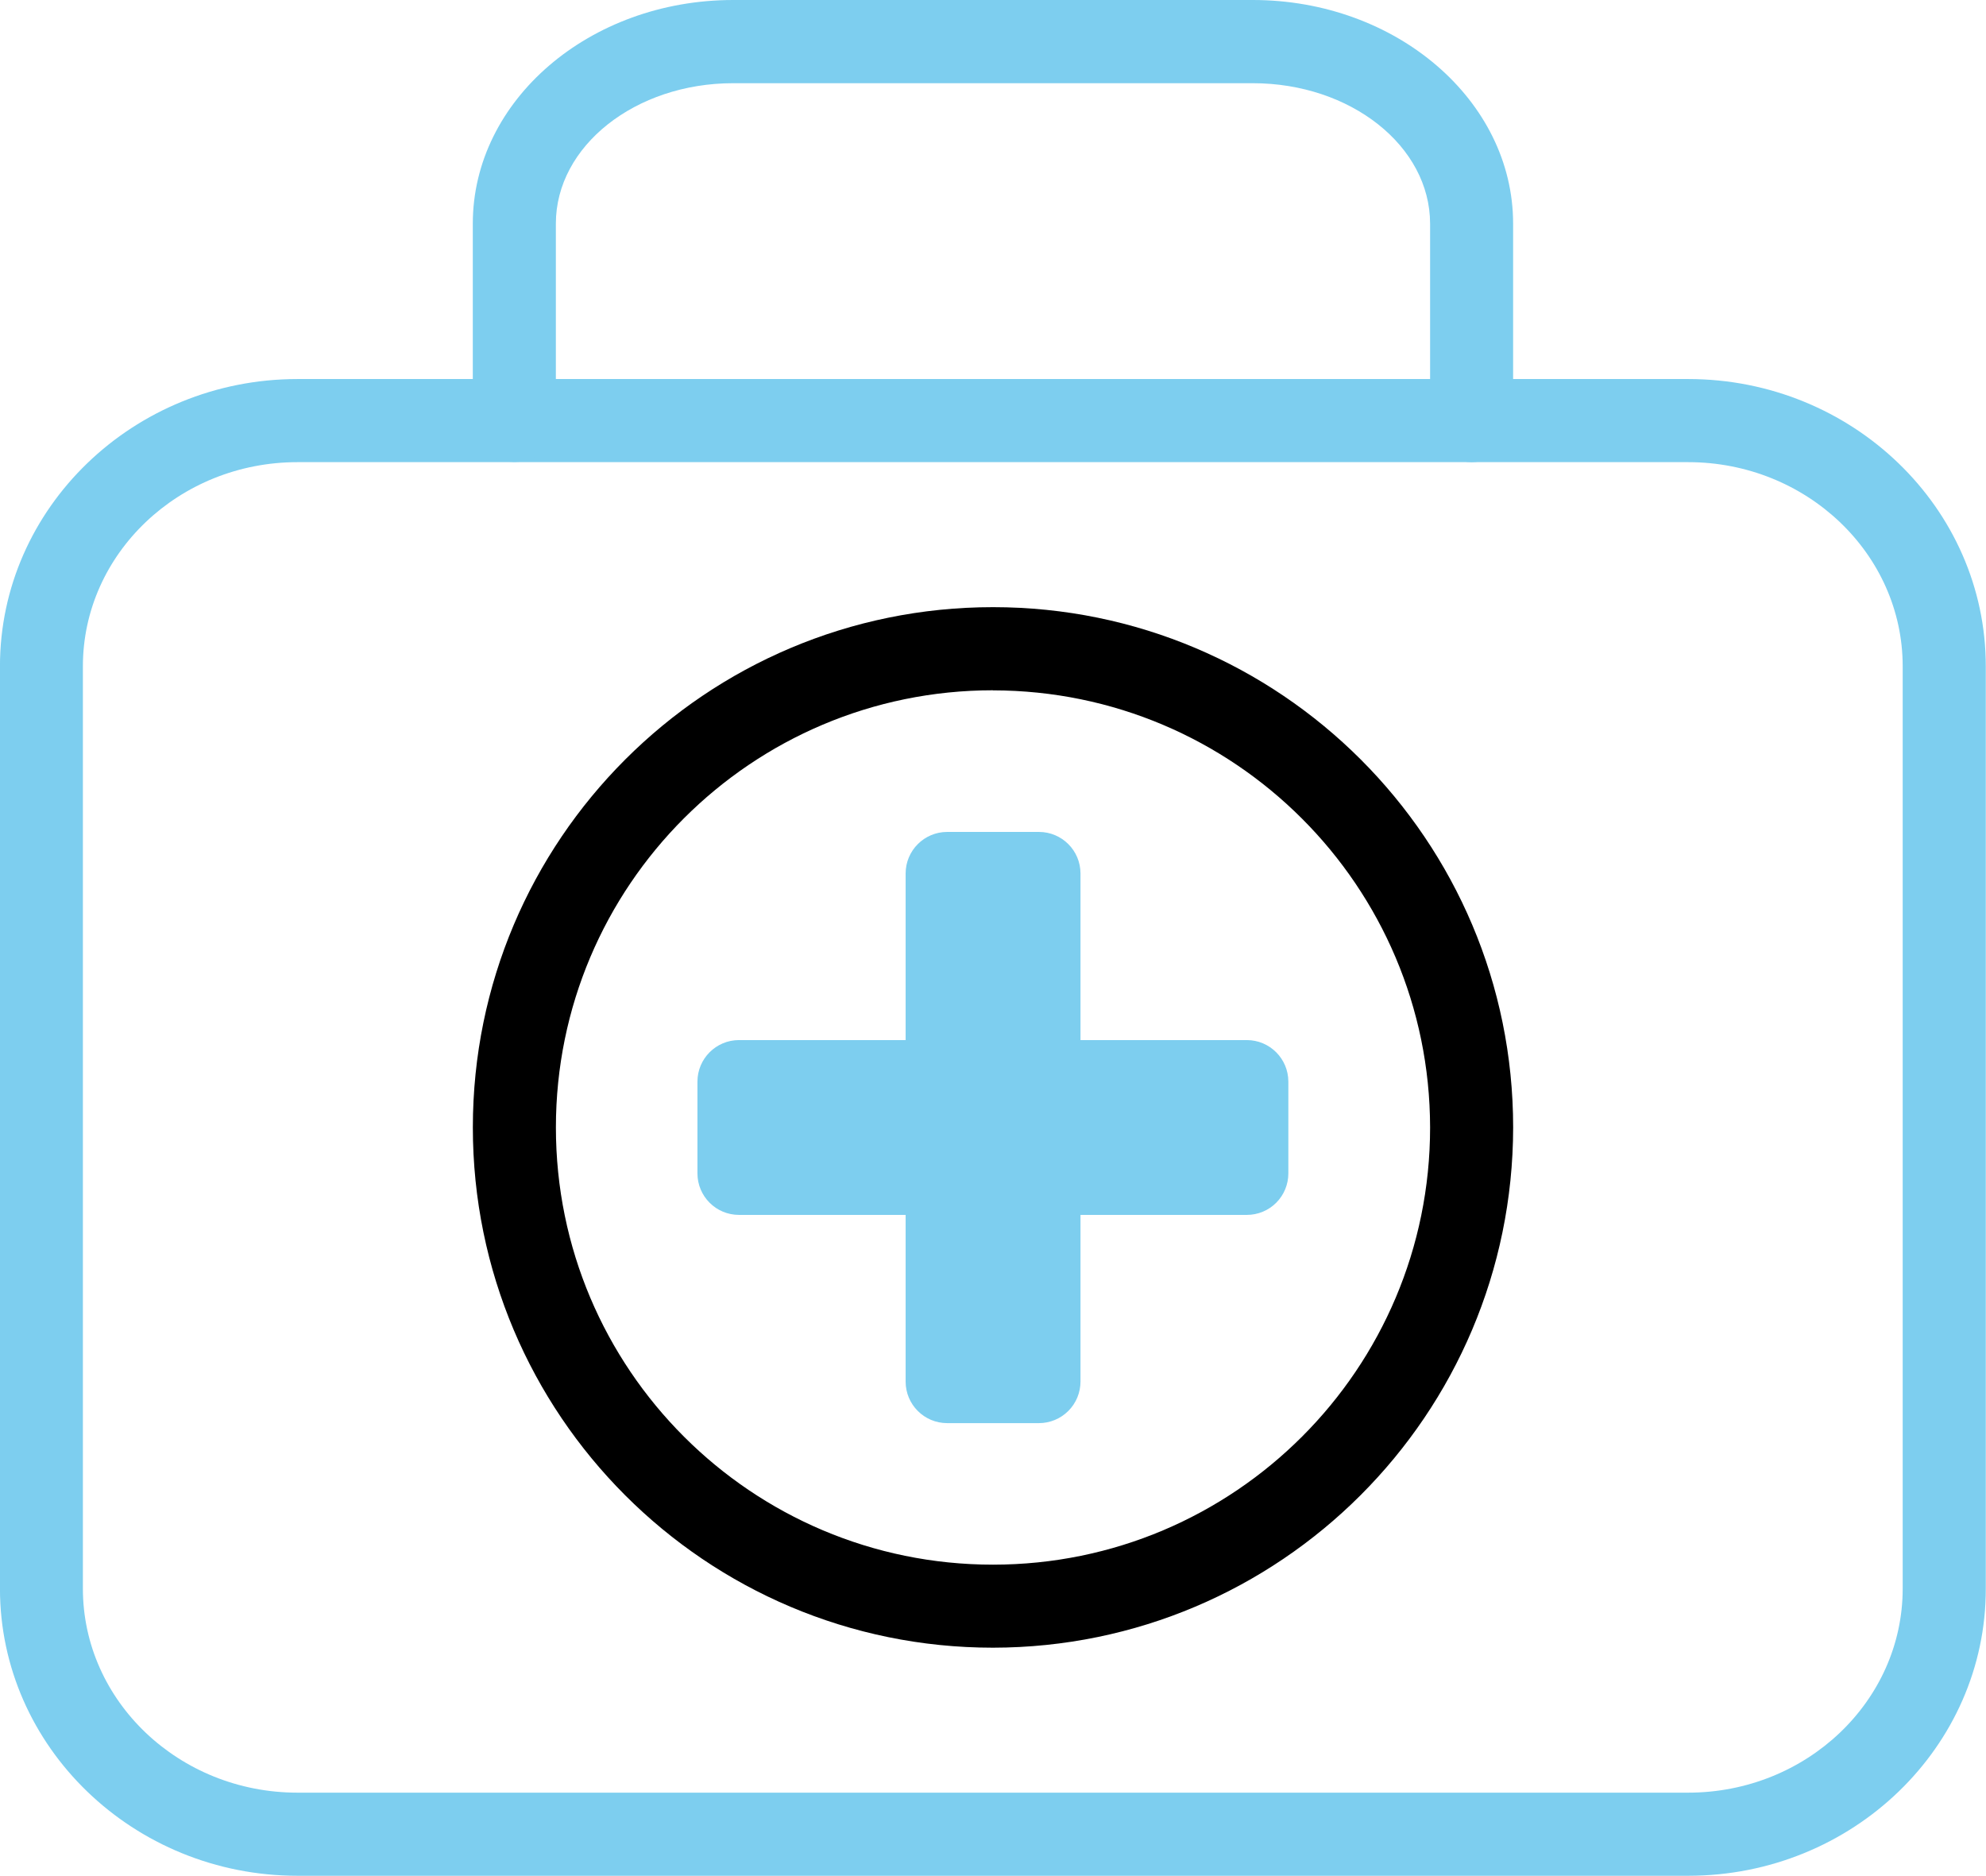
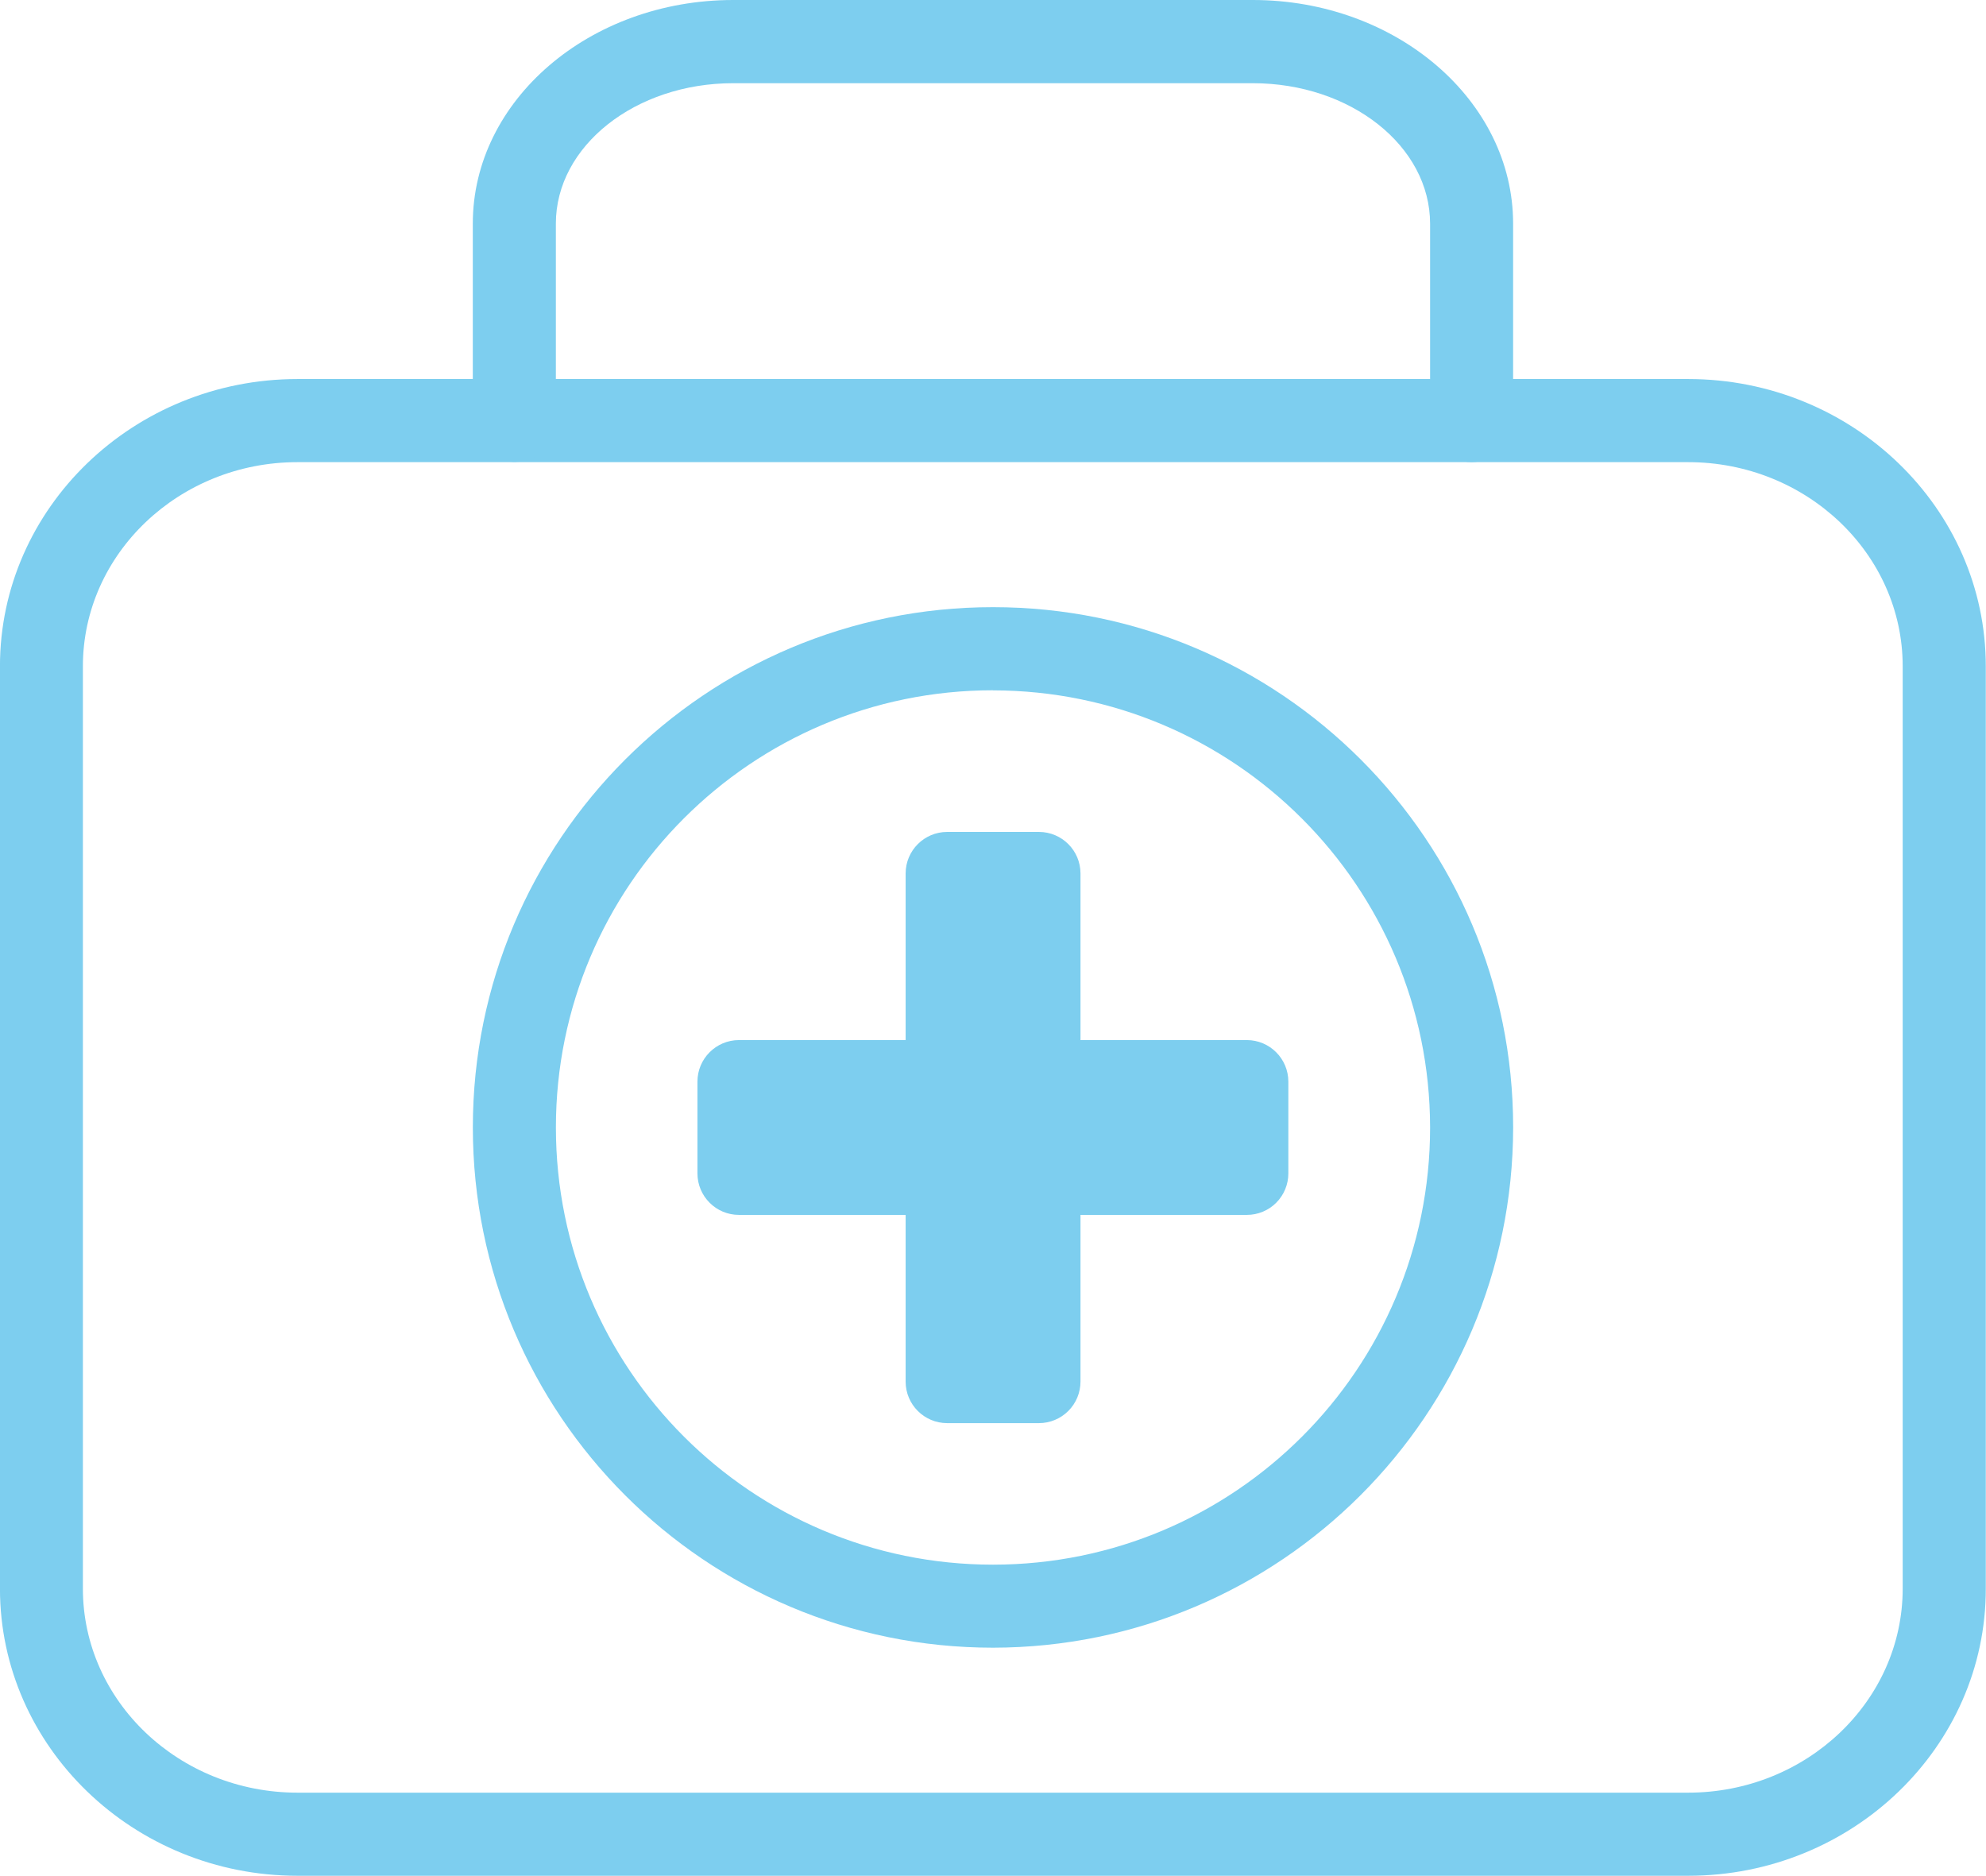
<svg xmlns="http://www.w3.org/2000/svg" viewBox="0 0 474.4 447.97">
  <path fill="#7dceef" d="M431.92,354H410a9.92,9.92,0,0,1-9.92-9.92V222.73a9.93,9.93,0,0,1,9.92-9.92h21.93a9.93,9.93,0,0,1,9.92,9.92V344.05A9.93,9.93,0,0,1,431.92,354Zm-12-19.84H422V232.66h-2.08Z" transform="translate(-183.75 -14.13)" />
  <path fill="#7dceef" d="M481.6,304.27H360.27a9.92,9.92,0,0,1-9.92-9.92V272.44a9.93,9.93,0,0,1,9.92-9.92H481.58a9.93,9.93,0,0,1,9.92,9.92v21.91A9.9,9.9,0,0,1,481.6,304.27ZM370.19,284.42H471.66v-2.06H370.19Z" transform="translate(-183.75 -14.13)" />
  <path fill="#7dceef" d="M428.27,348.5H413.62a9.92,9.92,0,0,1-9.92-9.92V228.17a9.92,9.92,0,0,1,9.92-9.92h14.64a9.92,9.92,0,0,1,9.92,9.92V338.58A9.9,9.9,0,0,1,428.27,348.5Z" transform="translate(-183.75 -14.13)" />
  <path fill="#7dceef" d="M476.15,300.64H365.74a9.93,9.93,0,0,1-9.92-9.92V276.05a9.93,9.93,0,0,1,9.92-9.92h110.4a9.93,9.93,0,0,1,9.92,9.92v14.66A9.9,9.9,0,0,1,476.15,300.64Z" transform="translate(-183.75 -14.13)" />
  <path fill="#7dceef" d="M587,462.1H254.84c-39.21,0-71.1-30.78-71.1-68.58V173.25c0-37.82,31.89-68.6,71.1-68.6H587c39.21,0,71.1,30.78,71.1,68.6V393.52C658.14,431.32,626.26,462.1,587,462.1Zm-332.2-337.6c-28.26,0-51.25,21.89-51.25,48.75V393.52c0,26.87,23,48.73,51.25,48.73H587c28.26,0,51.25-21.87,51.25-48.73V173.25c0-26.87-23-48.75-51.25-48.75Z" transform="translate(-183.75 -14.13)" />
-   <path d="M420.94,407.63A124.25,124.25,0,1,1,545.2,283.39,124.39,124.39,0,0,1,420.94,407.63Zm0-228.65A104.41,104.41,0,1,0,525.36,283.39,104.53,104.53,0,0,0,420.94,179Z" transform="translate(-183.75 -14.13)" />
+   <path fill="#7dceef" d="M420.94,407.63A124.25,124.25,0,1,1,545.2,283.39,124.39,124.39,0,0,1,420.94,407.63Zm0-228.65A104.41,104.41,0,1,0,525.36,283.39,104.53,104.53,0,0,0,420.94,179Z" transform="translate(-183.75 -14.13)" />
  <path fill="#7dceef" d="M535.28,124.49a9.92,9.92,0,0,1-9.92-9.92v-47C525.36,49,506.37,34,483,34H358.88C335.52,34,316.53,49,316.53,67.53v47a9.92,9.92,0,0,1-19.84,0v-47c0-29.45,27.9-53.4,62.19-53.4H483c34.29,0,62.19,24,62.19,53.4v47A9.91,9.91,0,0,1,535.28,124.49Z" transform="translate(-183.75 -14.13)" />
</svg>
